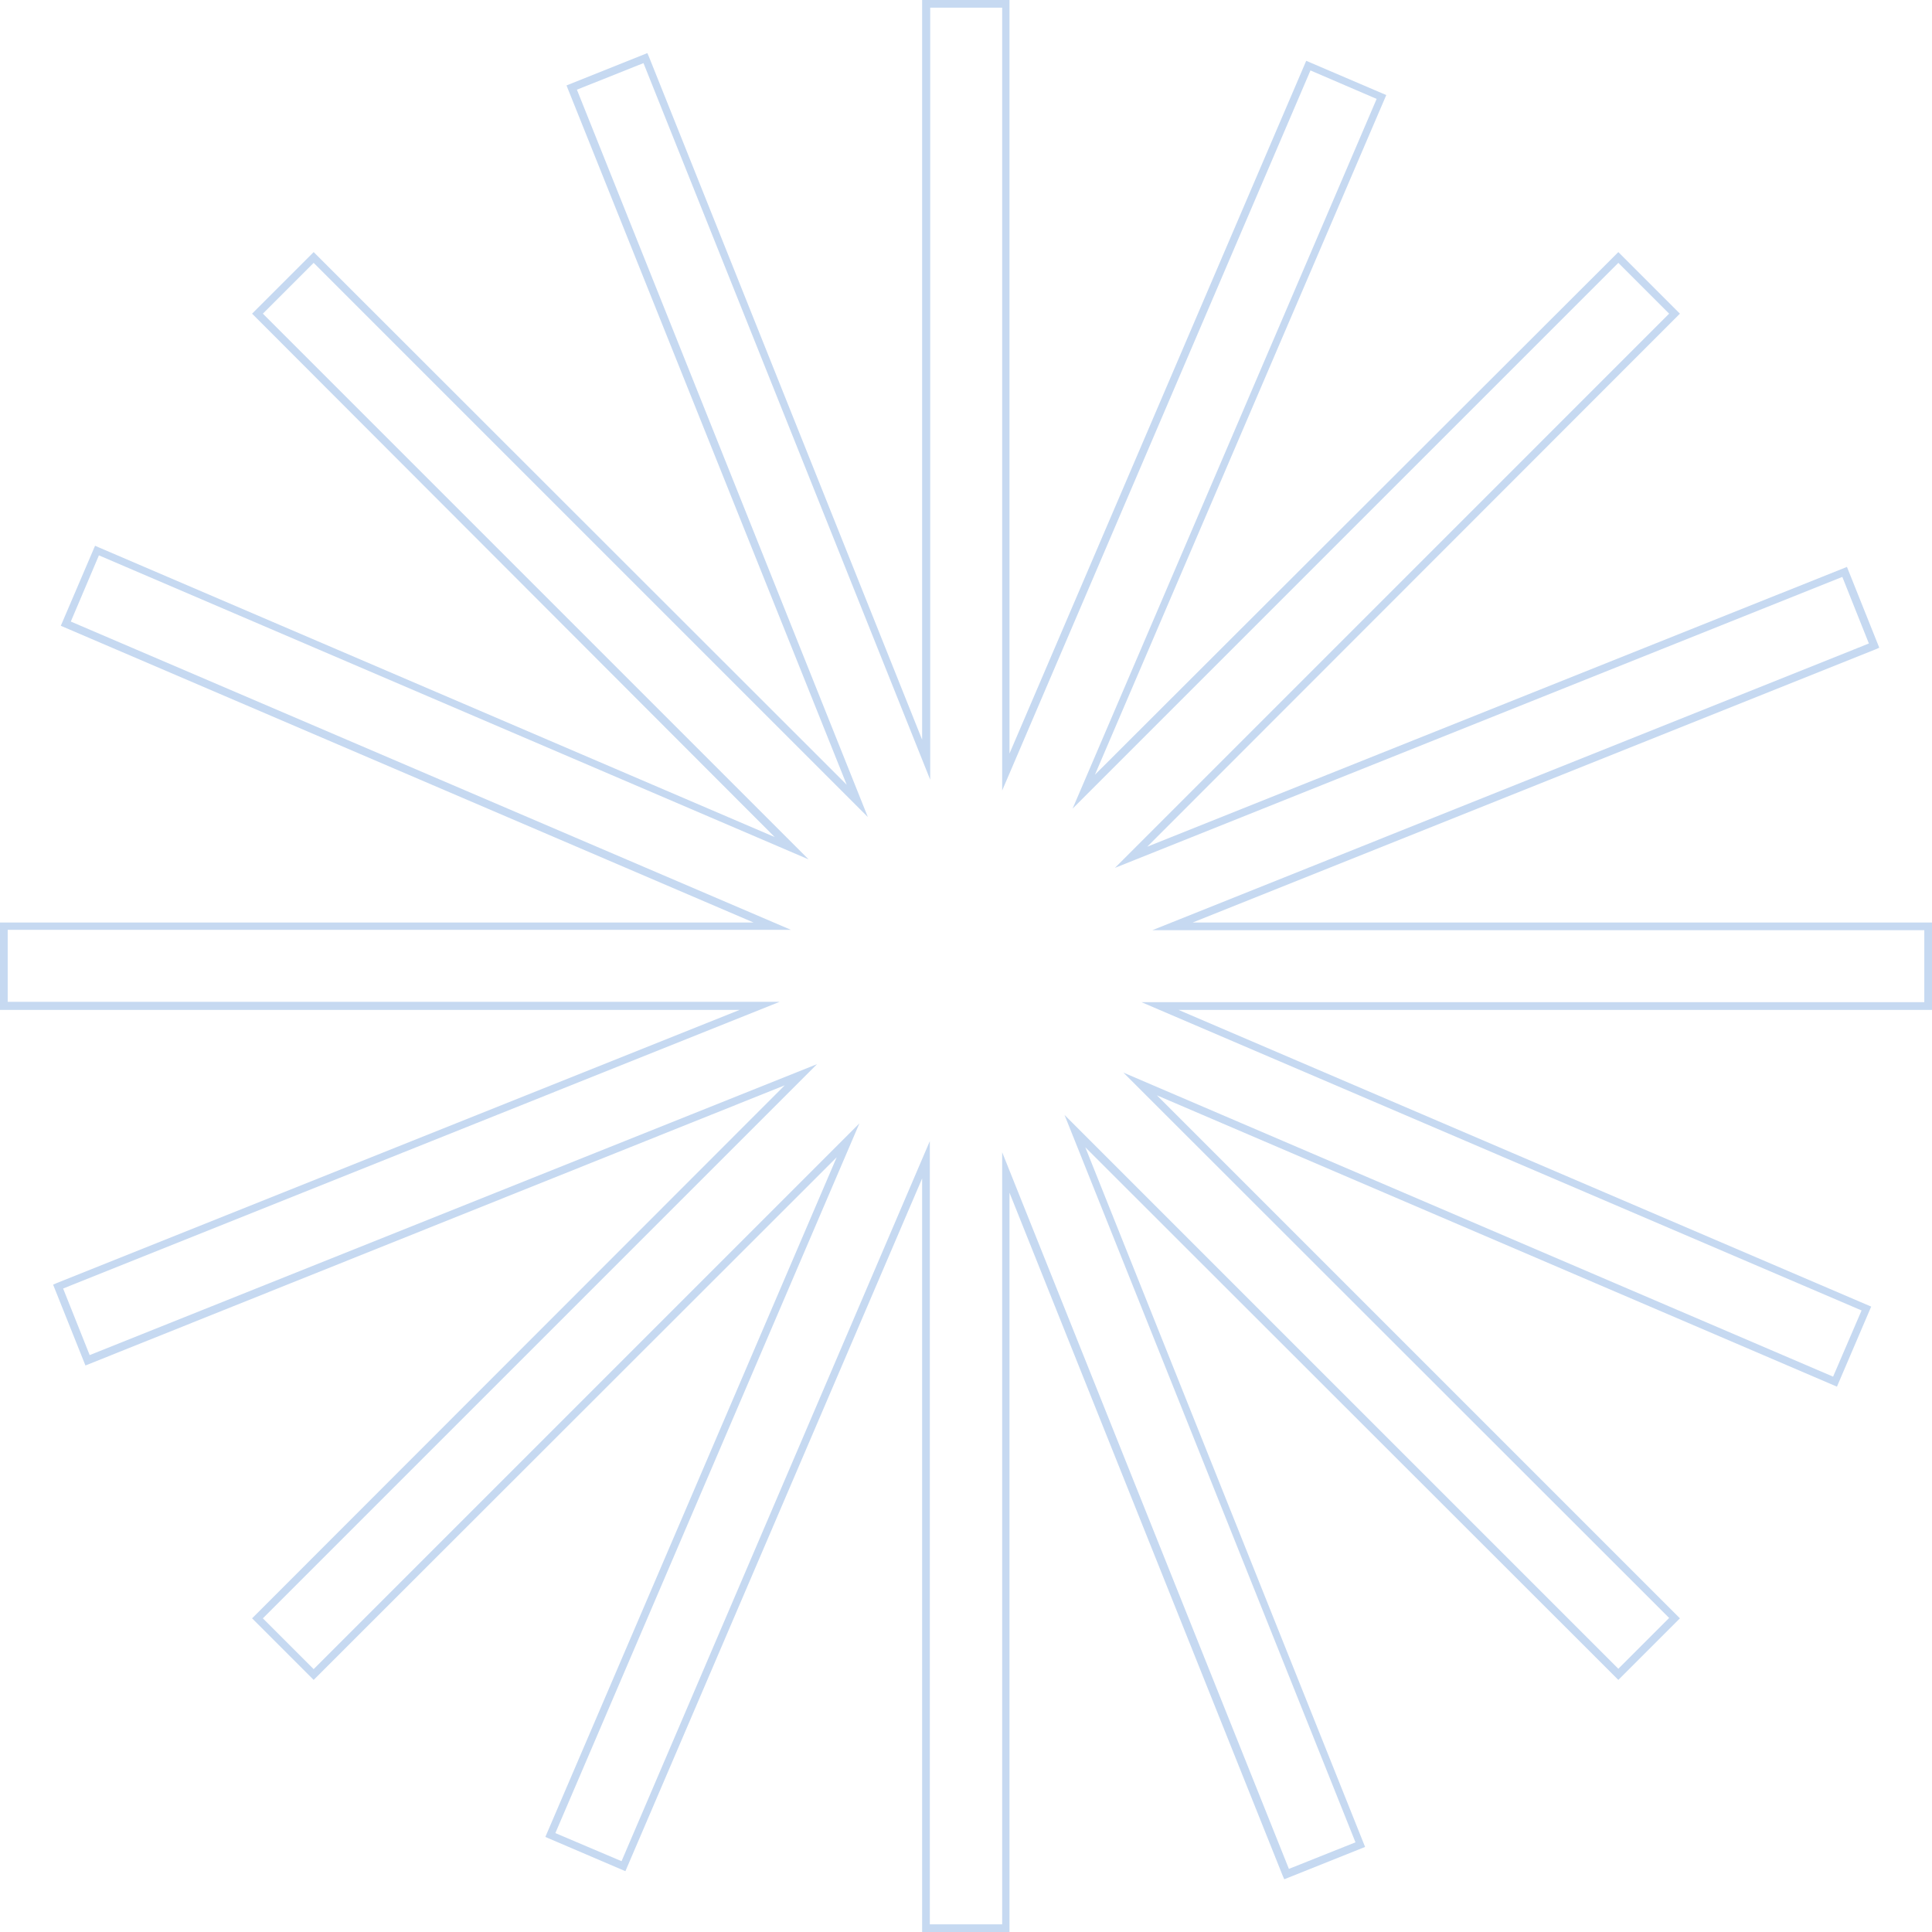
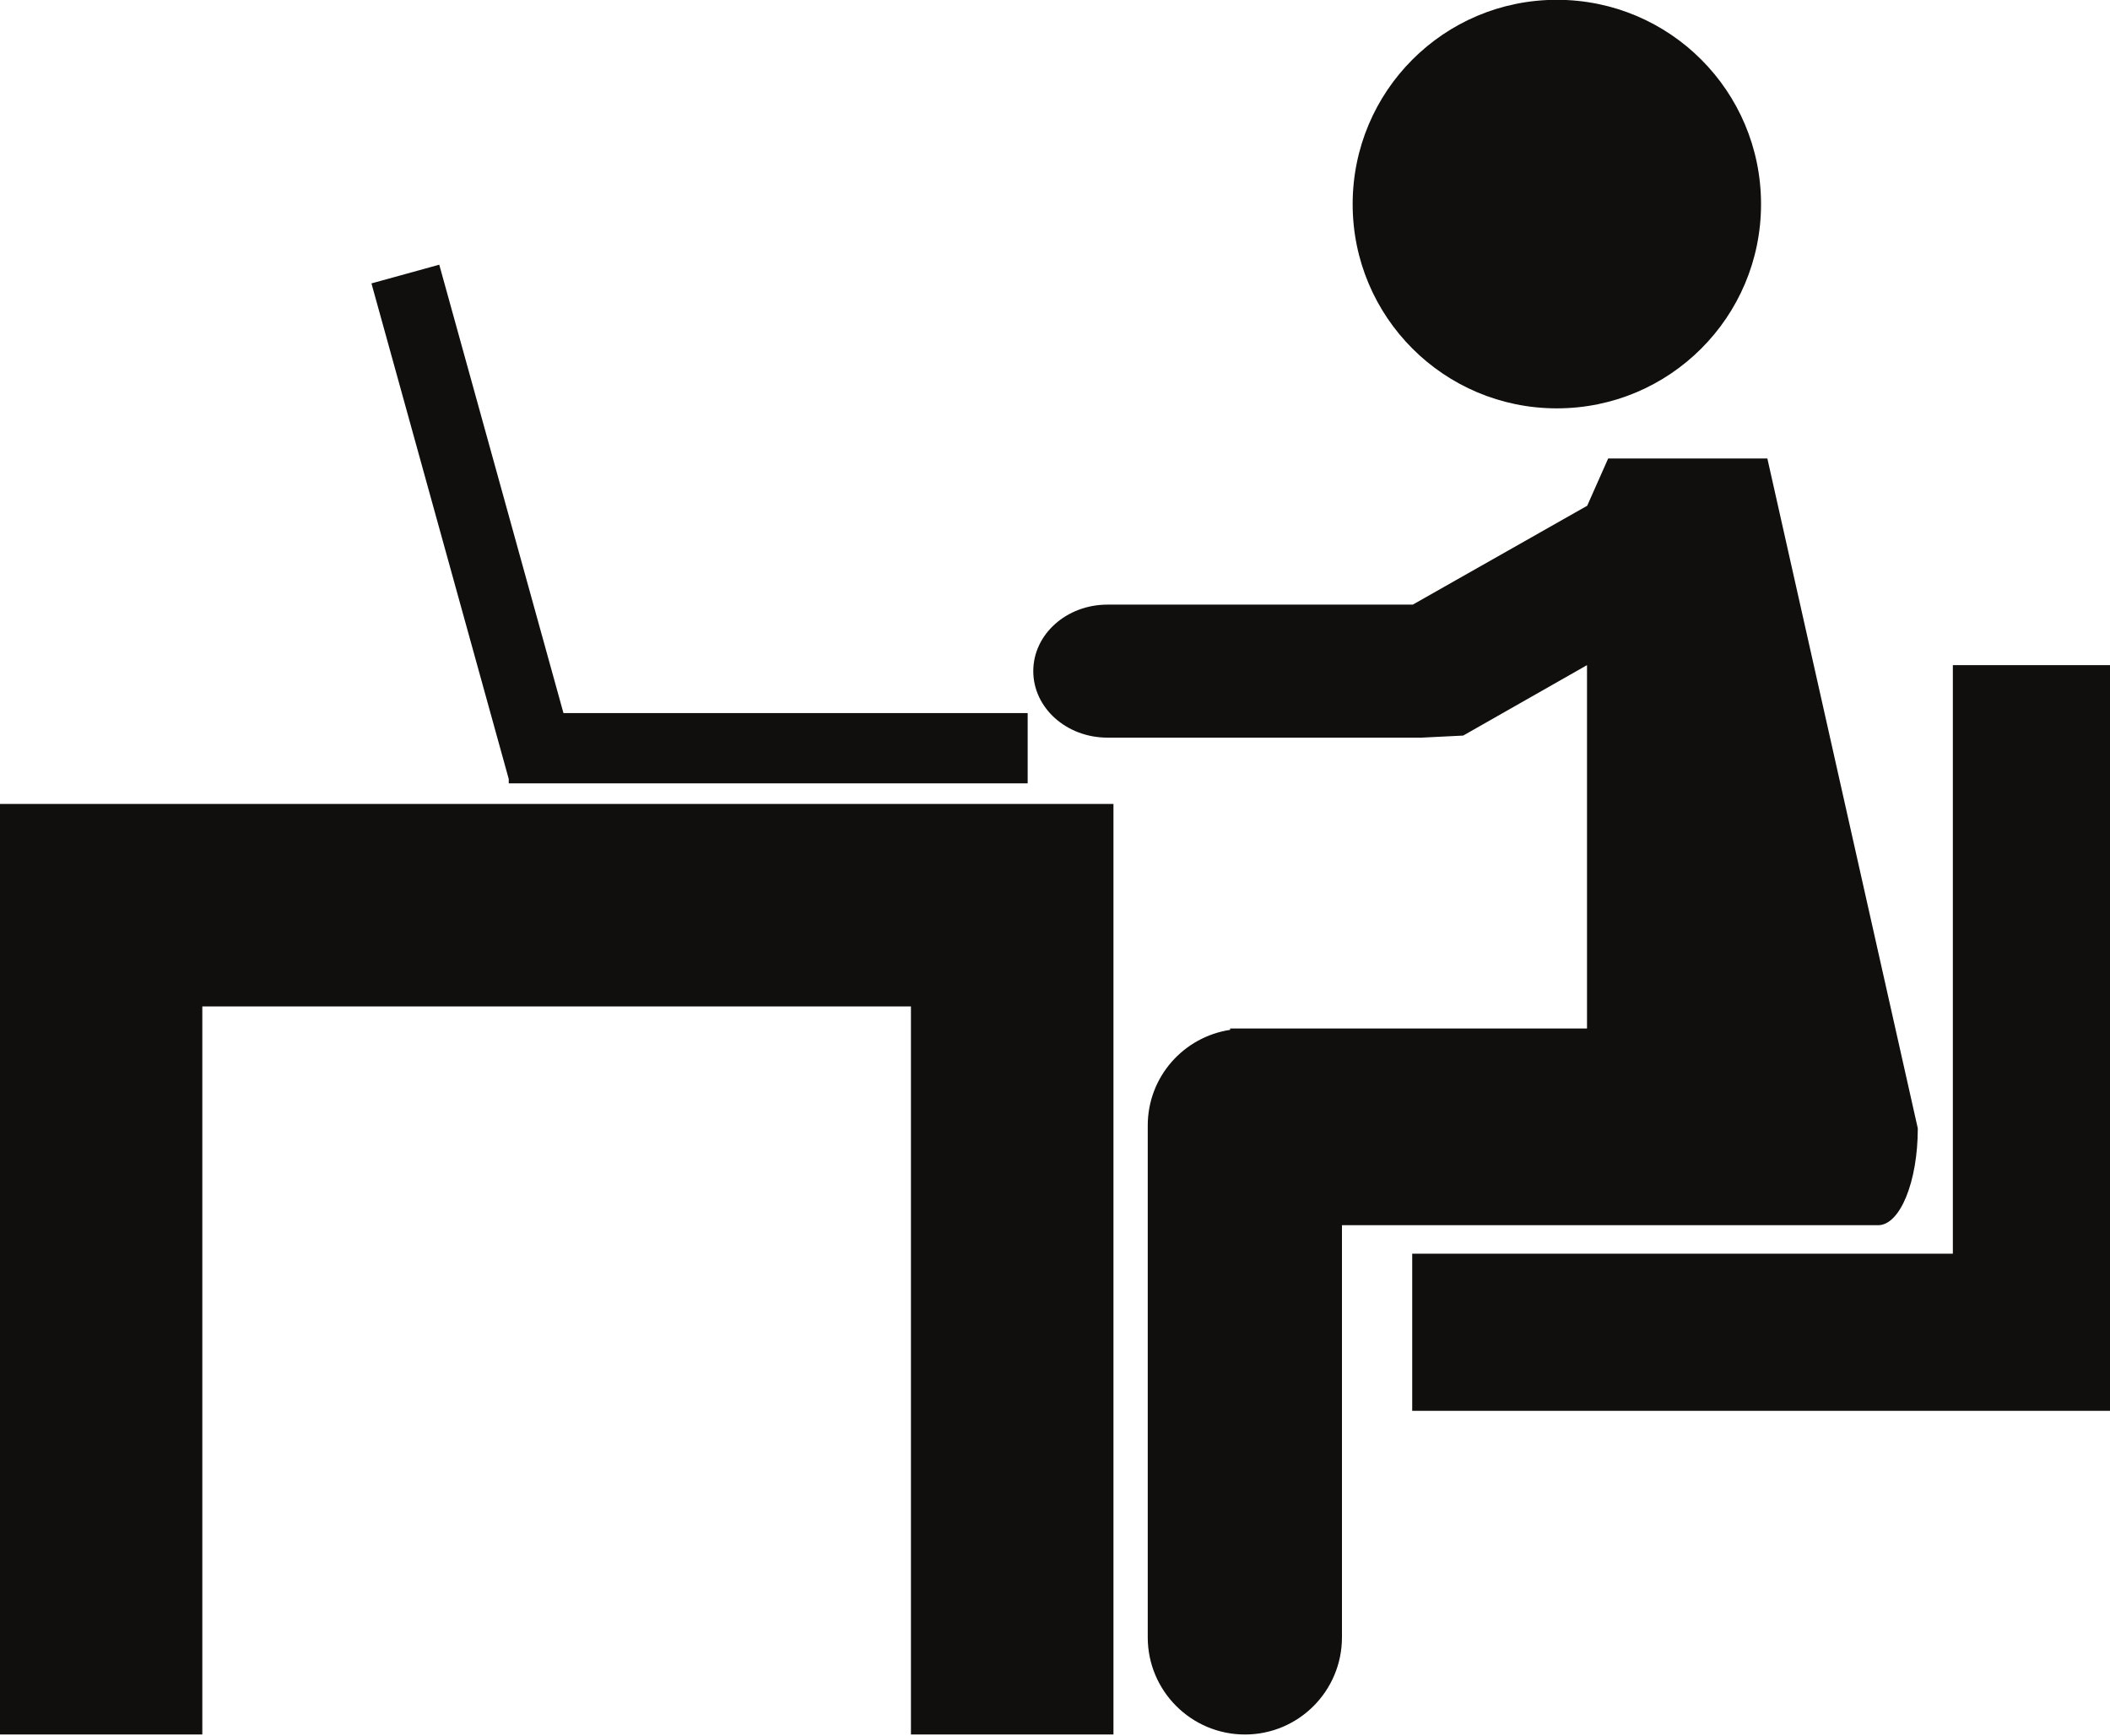
- <svg xmlns="http://www.w3.org/2000/svg" width="502" height="502" viewBox="0 0 502 502" overflow="hidden">
-   <style>
- .MsftOfcThm_Text2_lumMod_20_lumOff_80_Fill_v2 {
-  fill:#C6D9F1; 
- }
- </style>
-   <g id="change1_1">
-     <path d="M262.3 502 239.6 502 239.6 306.2 162.5 486.2 141.7 477.3 217.4 300.7 81.5 436.5 65.5 420.5 203.9 282 22.2 354.8 13.8 333.8 14.7 333.4 192.2 262.4 0 262.4 0 239.7 195.8 239.7 15.8 162.6 24.7 141.8 25.6 142.2 201.3 217.5 65.5 81.5 81.5 65.5 220 203.9 147.2 22.2 168.2 13.8 168.6 14.7 239.6 192.2 239.6 0 262.3 0 262.3 195.8 339.4 15.8 360.2 24.7 284.5 201.3 420.5 65.5 436.5 81.5 298.1 220 479.9 147.3 488.3 168.3 487.4 168.7 309.9 239.7 502 239.7 502 262.4 306.2 262.4 486.2 339.5 477.3 360.3 300.6 284.6 436.5 420.5 420.5 436.5 282 298.1 354.7 479.9 333.7 488.3 333.3 487.4 262.3 309.9 262.3 502ZM241.7 500 260.4 500 260.4 299.4 334.9 485.6 352.2 478.7 276.6 289.7 420.5 433.6 433.7 420.4 291.9 278.7 476.3 357.7 483.7 340.5 296.6 260.4 500 260.4 500 241.7 299.4 241.7 485.6 167.2 478.7 149.9 289.7 225.5 433.7 81.5 420.5 68.3 278.7 210.1 357.7 25.7 340.5 18.3 260.4 205.4 260.4 2 241.7 2 241.7 202.6 167.2 16.4 149.9 23.3 225.5 212.3 81.5 68.3 68.3 81.5 210.1 223.3 25.7 144.3 18.4 161.5 205.5 241.6 2 241.6 2 260.3 202.6 260.3 16.4 334.8 23.3 352.1 212.3 276.5 68.3 420.5 81.5 433.7 223.3 291.9 144.3 476.3 161.5 483.6 241.6 296.5 241.6 500Z" class="MsftOfcThm_Text2_lumMod_20_lumOff_80_Fill_v2" fill="#C6D9F1" />
+ <svg xmlns="http://www.w3.org/2000/svg" contentScriptType="text/ecmascript" fill="#000000" width="44" zoomAndPan="magnify" contentStyleType="text/css" viewBox="0.0 -0.0 44.0 36.2" height="36.2" preserveAspectRatio="xMidYMid meet" version="1">
+   <defs>
+     <clipPath id="a">
+       <path d="M 21 9 L 40 9 L 40 36.172 L 21 36.172 Z M 21 9" />
+     </clipPath>
+     <clipPath id="b">
+       <path d="M 0 16 L 24 16 L 24 36.172 L 0 36.172 Z M 0 16" />
+     </clipPath>
+   </defs>
+   <g>
+     <g id="change1_2">
+       <path fill="#100f0d" d="M 10.609 16.246 L 10.609 16.336 L 21.43 16.336 L 21.43 14.871 L 11.75 14.871 L 9.16 5.52 L 7.746 5.91 L 10.609 16.246" />
+     </g>
+     <g id="change1_3">
+       <path fill="#100f0d" d="M 32.465 -0.004 C 34.82 -0.004 36.723 1.902 36.723 4.258 C 36.723 6.609 34.82 8.516 32.465 8.516 C 30.109 8.516 28.207 6.609 28.207 4.258 C 28.207 1.902 30.109 -0.004 32.465 -0.004" />
+     </g>
+     <g id="change1_4">
+       <path fill="#100f0d" d="M 29.449 29.422 L 44 29.422 L 44 13.871 L 40.723 13.871 L 40.723 26.145 L 29.449 26.145 L 29.449 29.422" />
+     </g>
+     <g id="change1_1" clip-path="url(#a)">
+       <path fill="#100f0d" d="M 38.68 25.551 L 39.164 25.551 C 39.621 25.551 39.992 24.648 39.992 23.531 L 36.855 9.562 L 33.535 9.562 L 33.098 10.547 L 29.461 12.609 L 23.094 12.609 C 22.238 12.609 21.547 13.23 21.547 13.996 C 21.547 14.762 22.238 15.383 23.094 15.383 L 29.645 15.383 L 30.512 15.34 L 33.094 13.871 L 33.094 21.449 L 25.652 21.449 L 25.652 21.477 C 24.68 21.625 23.934 22.457 23.934 23.473 L 23.934 34.145 C 23.934 35.266 24.844 36.172 25.961 36.172 C 27.078 36.172 27.984 35.266 27.984 34.145 L 27.984 25.551 L 38.68 25.551" />
+     </g>
+     <g id="change1_5" clip-path="url(#b)">
+       <path fill="#100f0d" d="M 18.996 36.172 L 23.219 36.172 L 23.219 16.766 L 0 16.766 L 0 36.172 L 4.219 36.172 L 4.219 20.988 L 18.996 20.988 L 18.996 36.172" />
+     </g>
  </g>
</svg>
